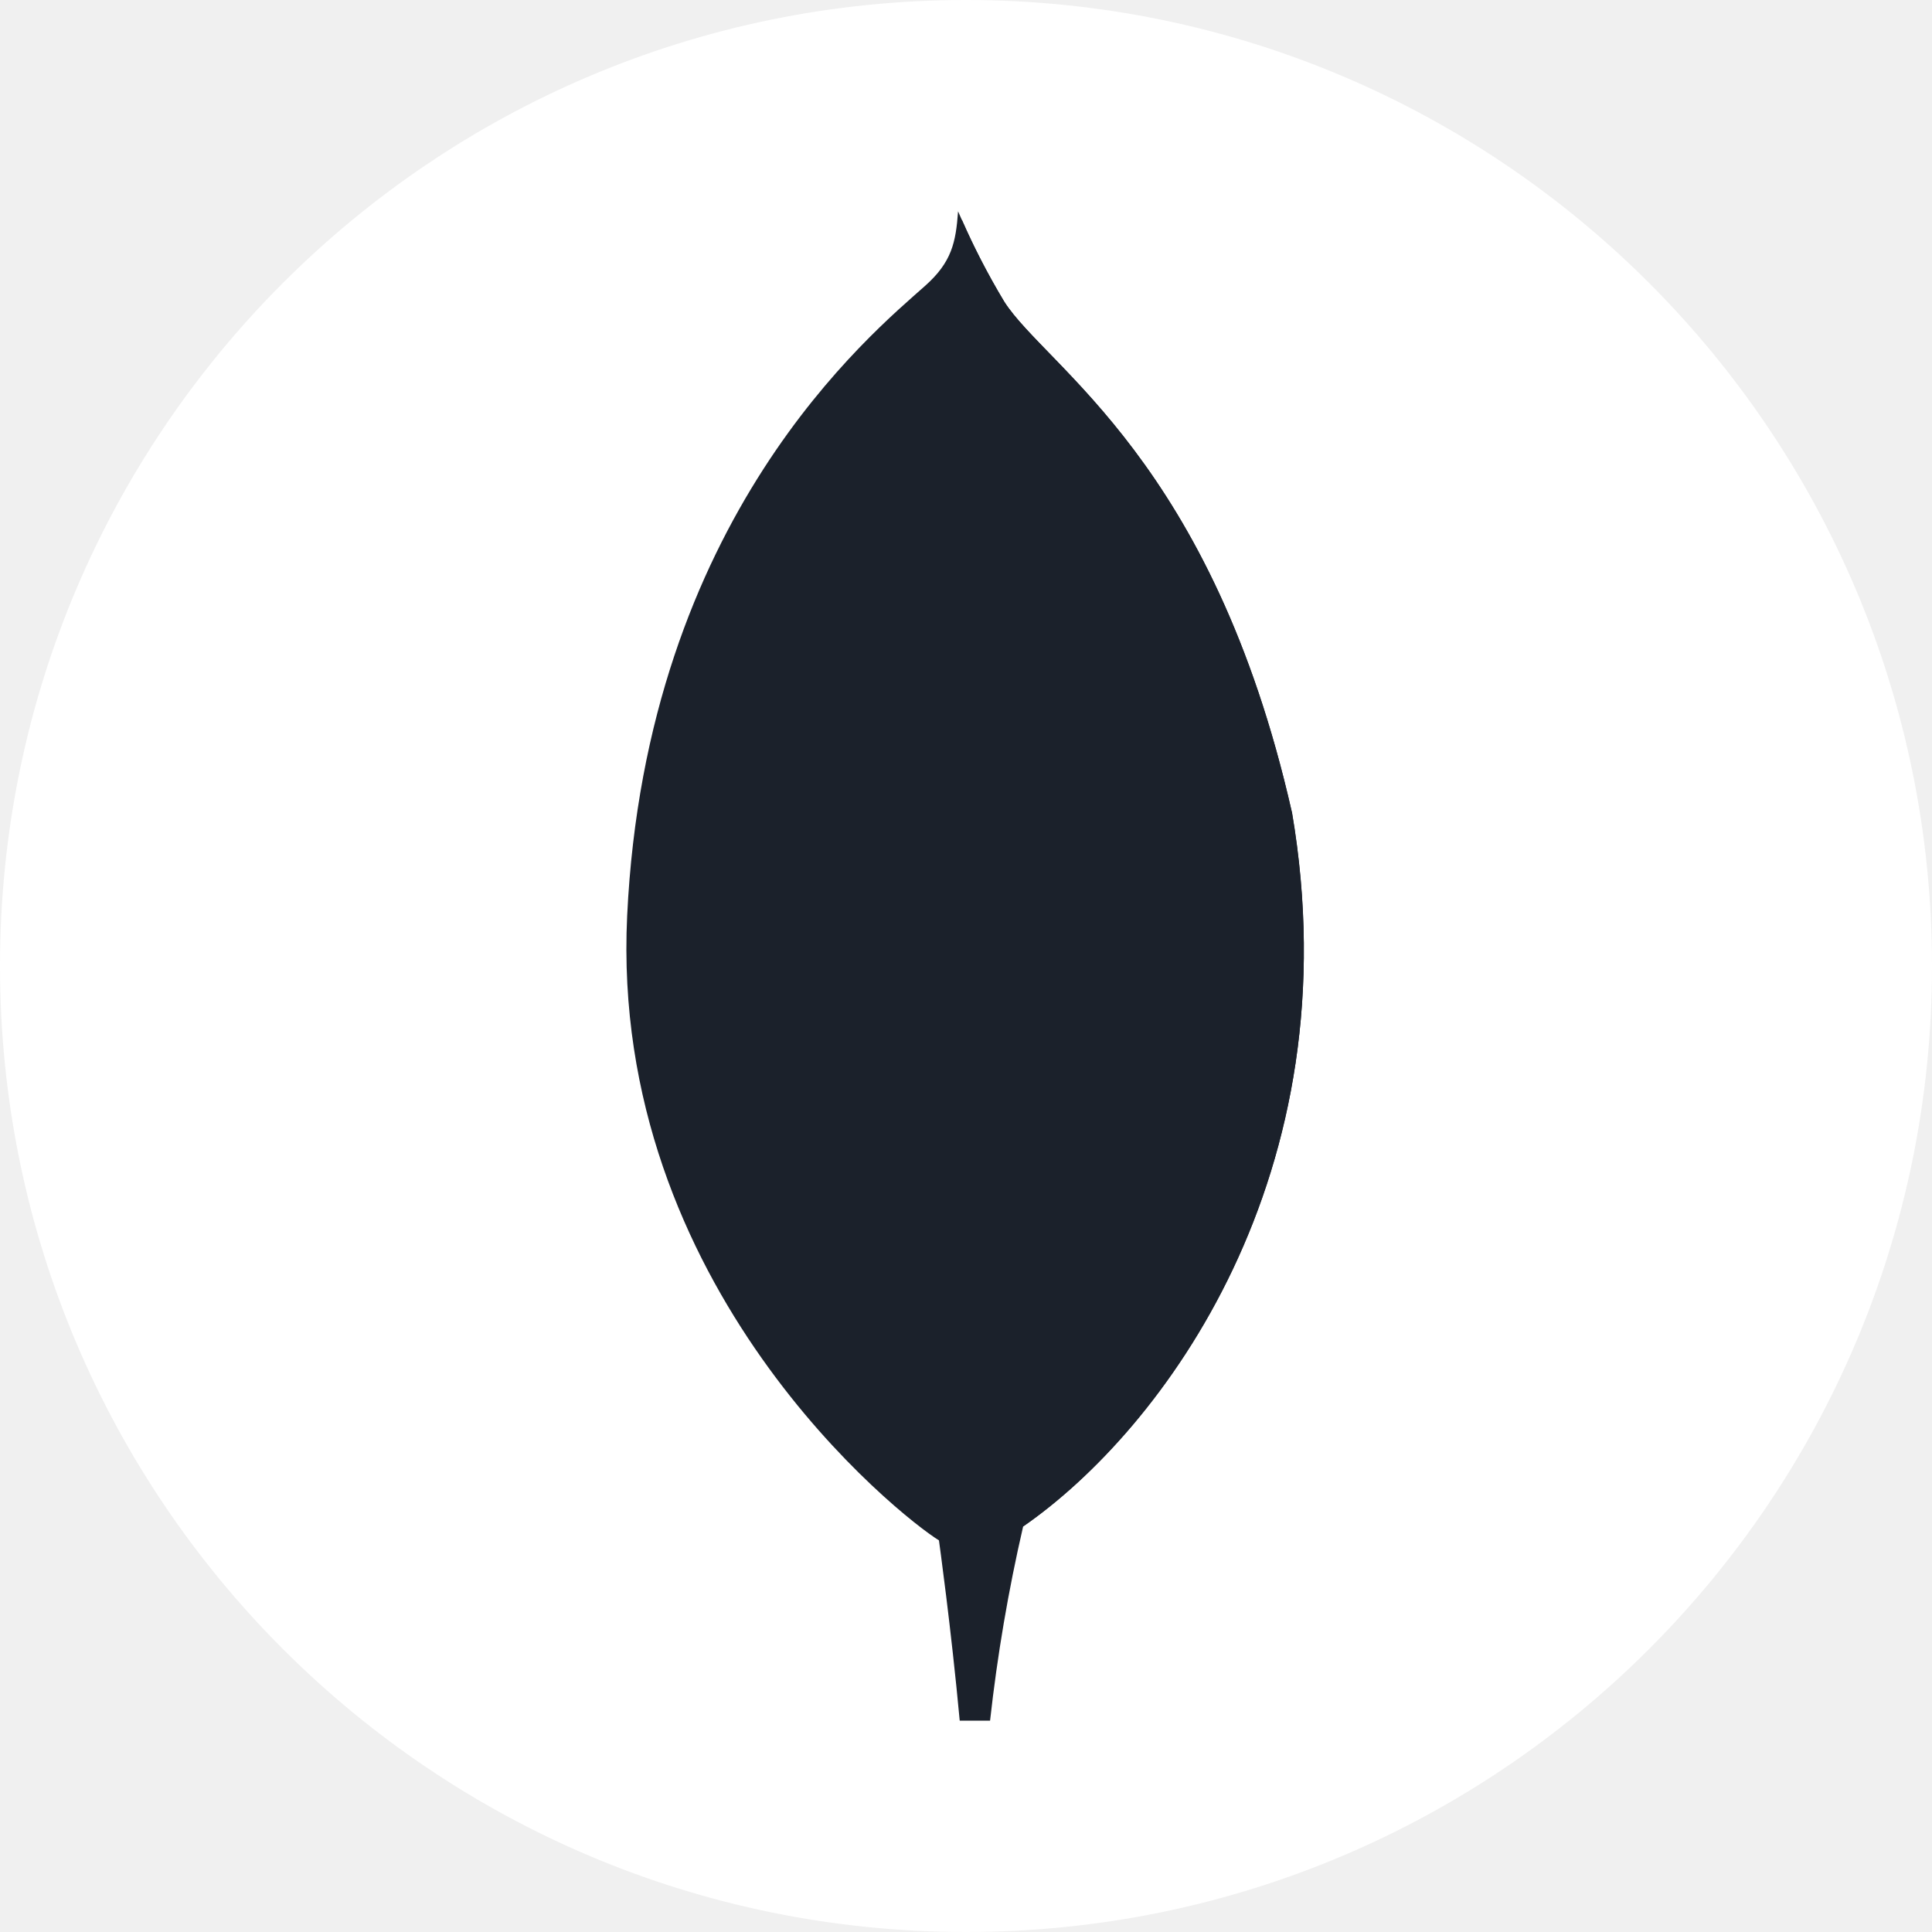
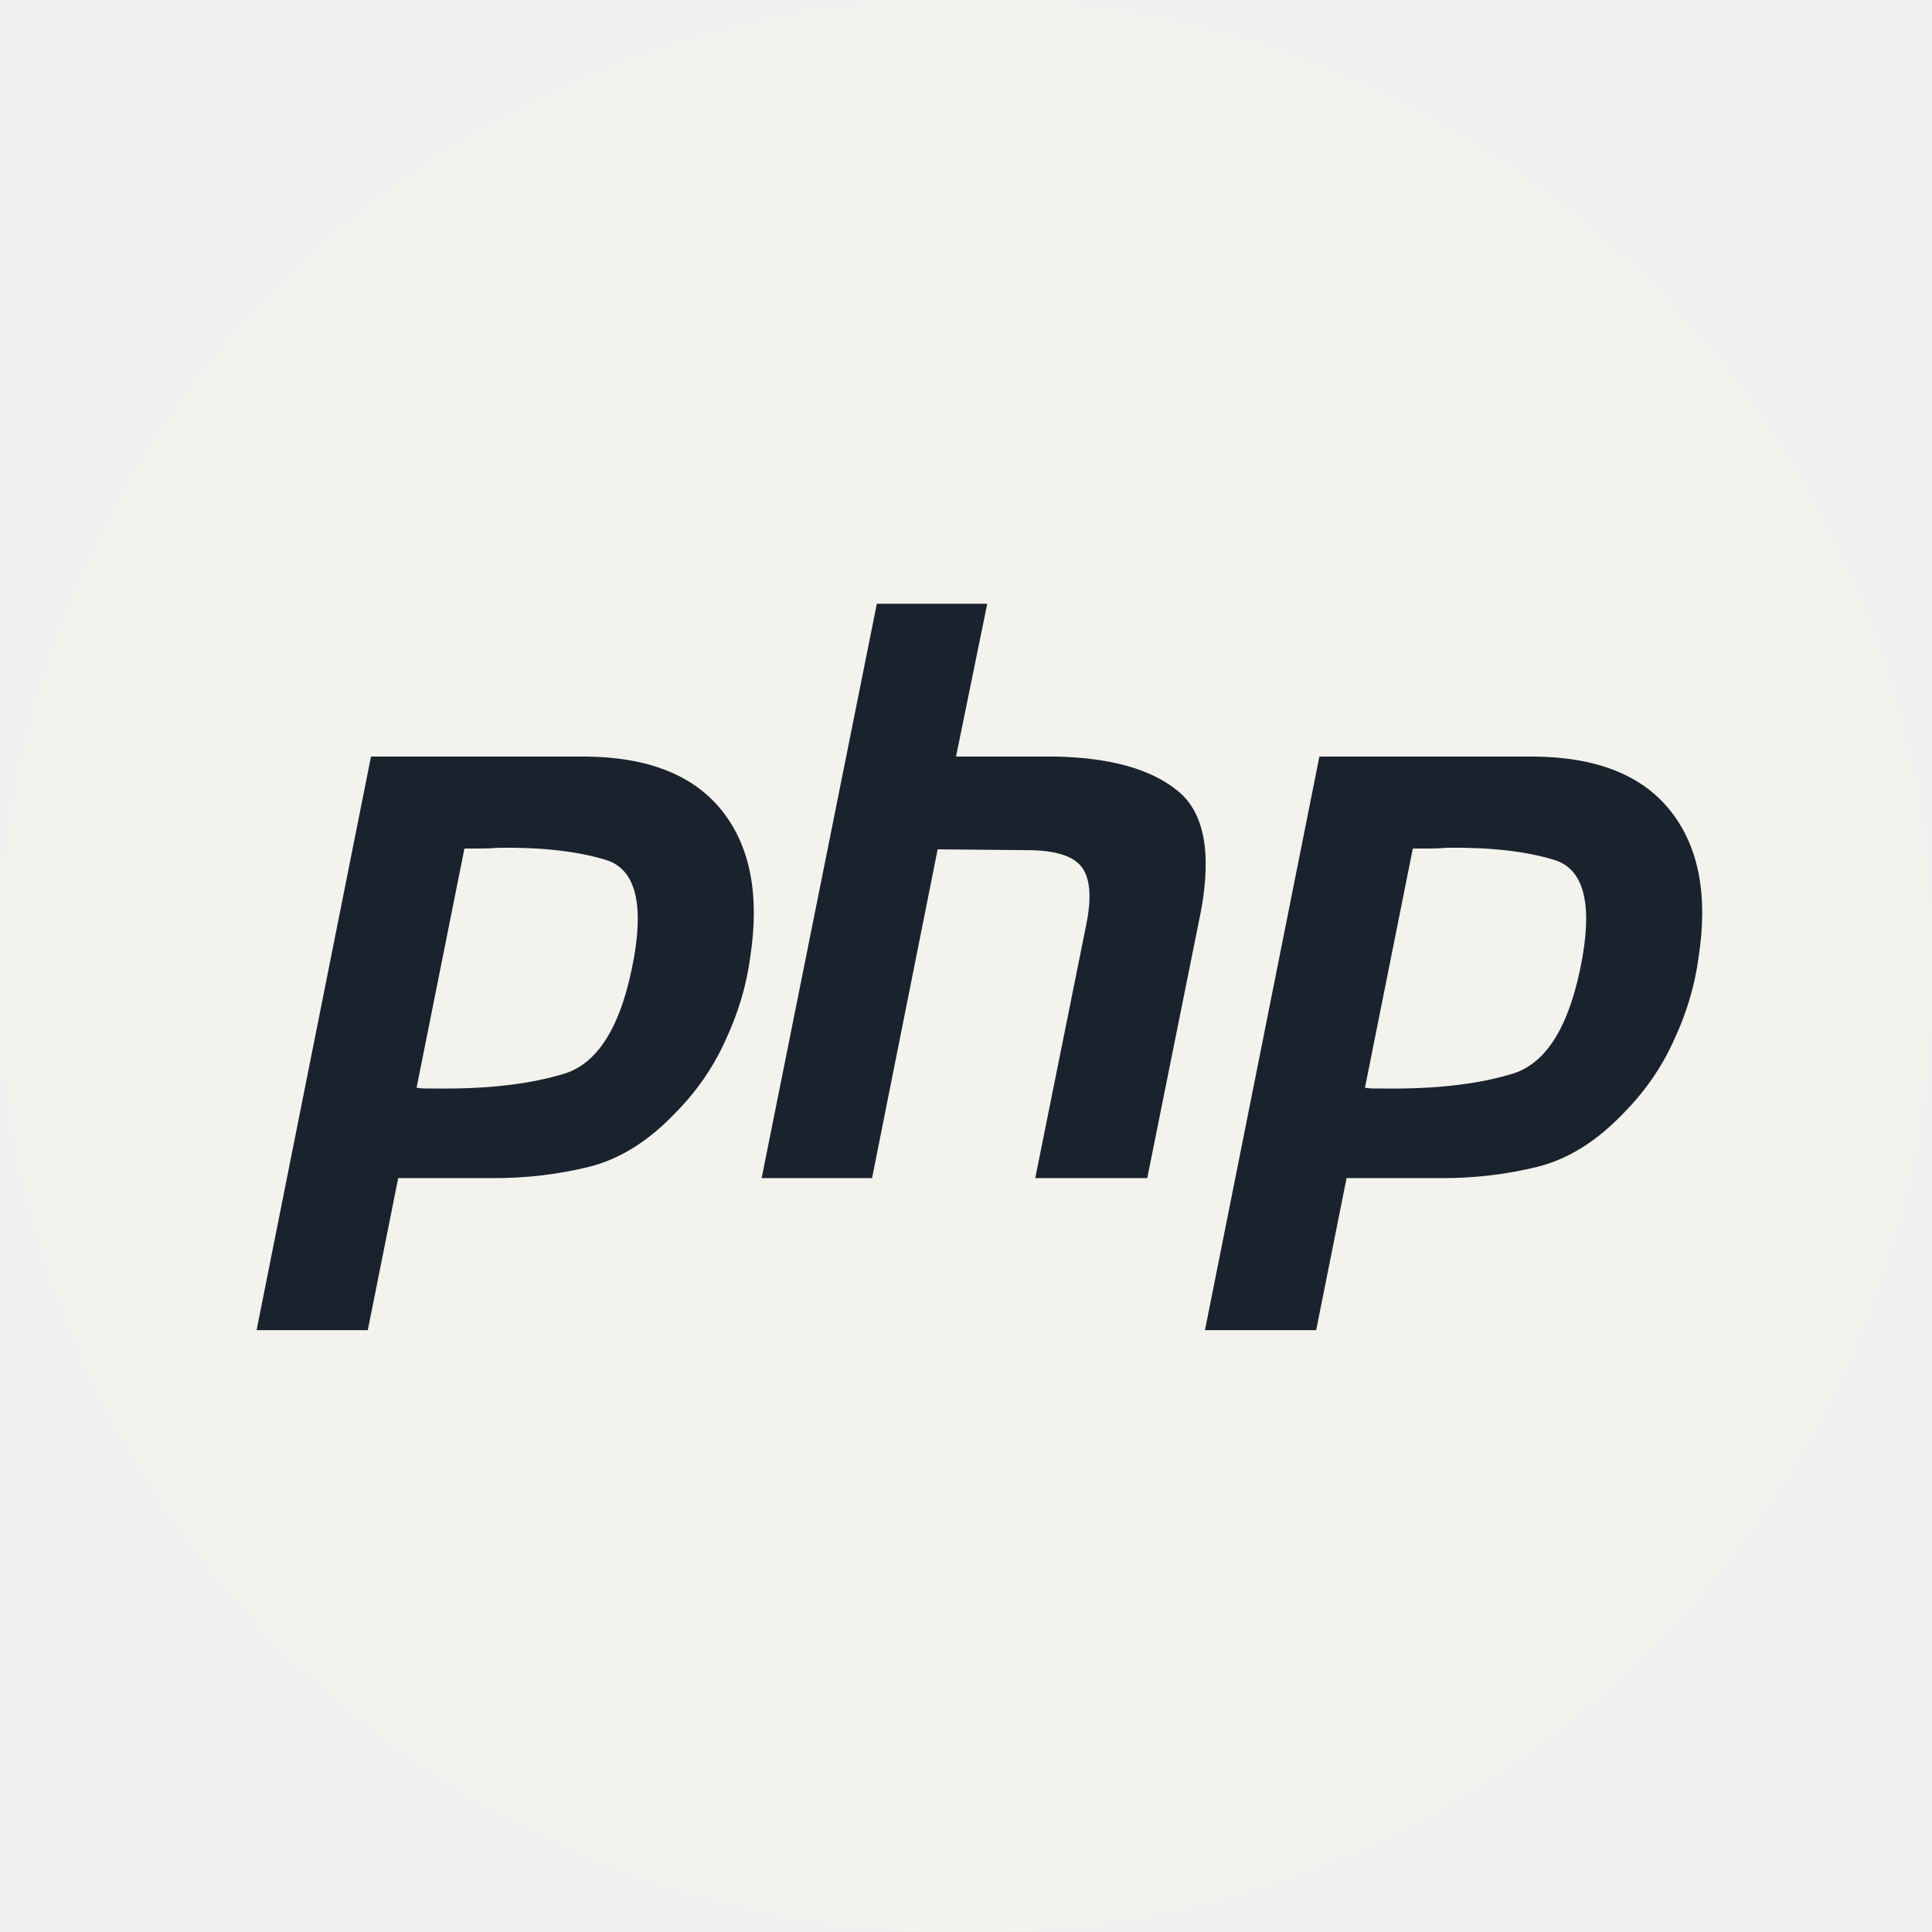
<svg xmlns="http://www.w3.org/2000/svg" width="68" height="68" viewBox="0 0 68 68" fill="none">
-   <g clip-path="url(#clip0_1_490)">
-     <g clip-path="url(#clip1_1_490)">
-       <path d="M52.062 0H15.938C7.135 0 0 7.135 0 15.938V52.062C0 60.864 7.135 68 15.938 68H52.062C60.864 68 68 60.864 68 52.062V15.938C68 7.135 60.864 0 52.062 0Z" fill="white" />
-       <path d="M45.468 28.579C42.669 16.232 36.836 12.945 35.348 10.622C34.734 9.598 34.191 8.534 33.721 7.438C33.642 8.534 33.498 9.225 32.565 10.057C30.694 11.726 22.743 18.205 22.074 32.233C21.451 45.313 31.69 53.378 33.042 54.212C34.083 54.724 35.349 54.223 35.968 53.753C40.903 50.366 47.647 41.335 45.473 28.579" fill="#1B212B" />
-       <path d="M34.145 47.247C33.887 50.484 33.703 52.366 33.048 54.216C33.048 54.216 33.477 57.298 33.779 60.562H34.847C35.102 58.264 35.49 55.981 36.011 53.727C34.629 53.047 34.198 50.088 34.145 47.247Z" fill="#1B212B" />
-       <path d="M36.01 53.729C34.613 53.084 34.209 50.062 34.147 47.247C34.492 42.603 34.593 37.944 34.448 33.29C34.375 30.848 34.483 10.669 33.847 7.715C34.282 8.716 34.783 9.686 35.348 10.62C36.836 12.945 42.671 16.232 45.468 28.579C47.647 41.313 40.94 50.32 36.01 53.729Z" fill="#1B212B" />
-     </g>
+   <g clip-path="url(#clip0_1_458)">
+     <path d="M52.062 0H15.938C7.135 0 0 7.135 0 15.938V52.062C0 60.864 7.135 68 15.938 68H52.062C60.864 68 68 60.864 68 52.062V15.938C68 7.135 60.864 0 52.062 0Z" fill="#F4F2ED" />
+     <path d="M13.058 26.628H20.604C22.818 26.646 24.423 27.285 25.418 28.543C26.413 29.8 26.741 31.517 26.404 33.695C26.272 34.69 25.981 35.666 25.531 36.623C25.099 37.581 24.499 38.444 23.729 39.214C22.79 40.19 21.786 40.809 20.716 41.072C19.646 41.335 18.538 41.466 17.394 41.466H14.015L12.945 46.816H9.031L13.058 26.628ZM16.352 29.838L14.662 38.285C14.775 38.303 14.888 38.313 15 38.313C15.132 38.313 15.263 38.313 15.395 38.313C17.197 38.331 18.698 38.153 19.9 37.778C21.101 37.384 21.908 36.014 22.321 33.667C22.659 31.696 22.321 30.56 21.307 30.26C20.312 29.96 19.064 29.819 17.563 29.838C17.337 29.856 17.122 29.866 16.915 29.866C16.727 29.866 16.53 29.866 16.324 29.866L16.352 29.838Z" fill="#1A222E" />
+     <path d="M30.862 21.25H34.748L33.649 26.628H37.141C39.055 26.666 40.482 27.06 41.42 27.81C42.378 28.561 42.659 29.988 42.265 32.09L40.379 41.466H36.437L38.239 32.513C38.426 31.574 38.37 30.908 38.07 30.513C37.77 30.119 37.122 29.922 36.127 29.922L33.002 29.894L30.693 41.466H26.807L30.862 21.25Z" fill="#1A222E" />
+     <path d="M46.438 26.628H53.983C56.198 26.646 57.803 27.285 58.798 28.543C59.793 29.8 60.122 31.517 59.784 33.695C59.653 34.69 59.361 35.666 58.911 36.623C58.479 37.581 57.879 38.444 57.109 39.214C56.17 40.19 55.166 40.809 54.096 41.072C53.026 41.335 51.919 41.466 50.774 41.466H47.395L46.325 46.816H42.411L46.438 26.628ZM49.732 29.838L48.042 38.285C48.155 38.303 48.268 38.313 48.38 38.313C48.512 38.313 48.643 38.313 48.775 38.313C50.577 38.331 52.078 38.153 53.28 37.778C54.481 37.384 55.288 36.014 55.701 33.667C56.039 31.696 55.701 30.56 54.687 30.26C53.692 29.96 52.444 29.819 50.943 29.838C50.717 29.856 50.502 29.866 50.295 29.866C50.108 29.866 49.91 29.866 49.704 29.866L49.732 29.838Z" fill="#1A222E" />
  </g>
  <defs>
-     <clipPath id="clip0_1_490">
+     <clipPath id="clip0_1_458">
      <rect width="68" height="68" rx="34" fill="white" />
-     </clipPath>
-     <clipPath id="clip1_1_490">
-       <rect width="68" height="68" fill="white" />
    </clipPath>
  </defs>
</svg>
